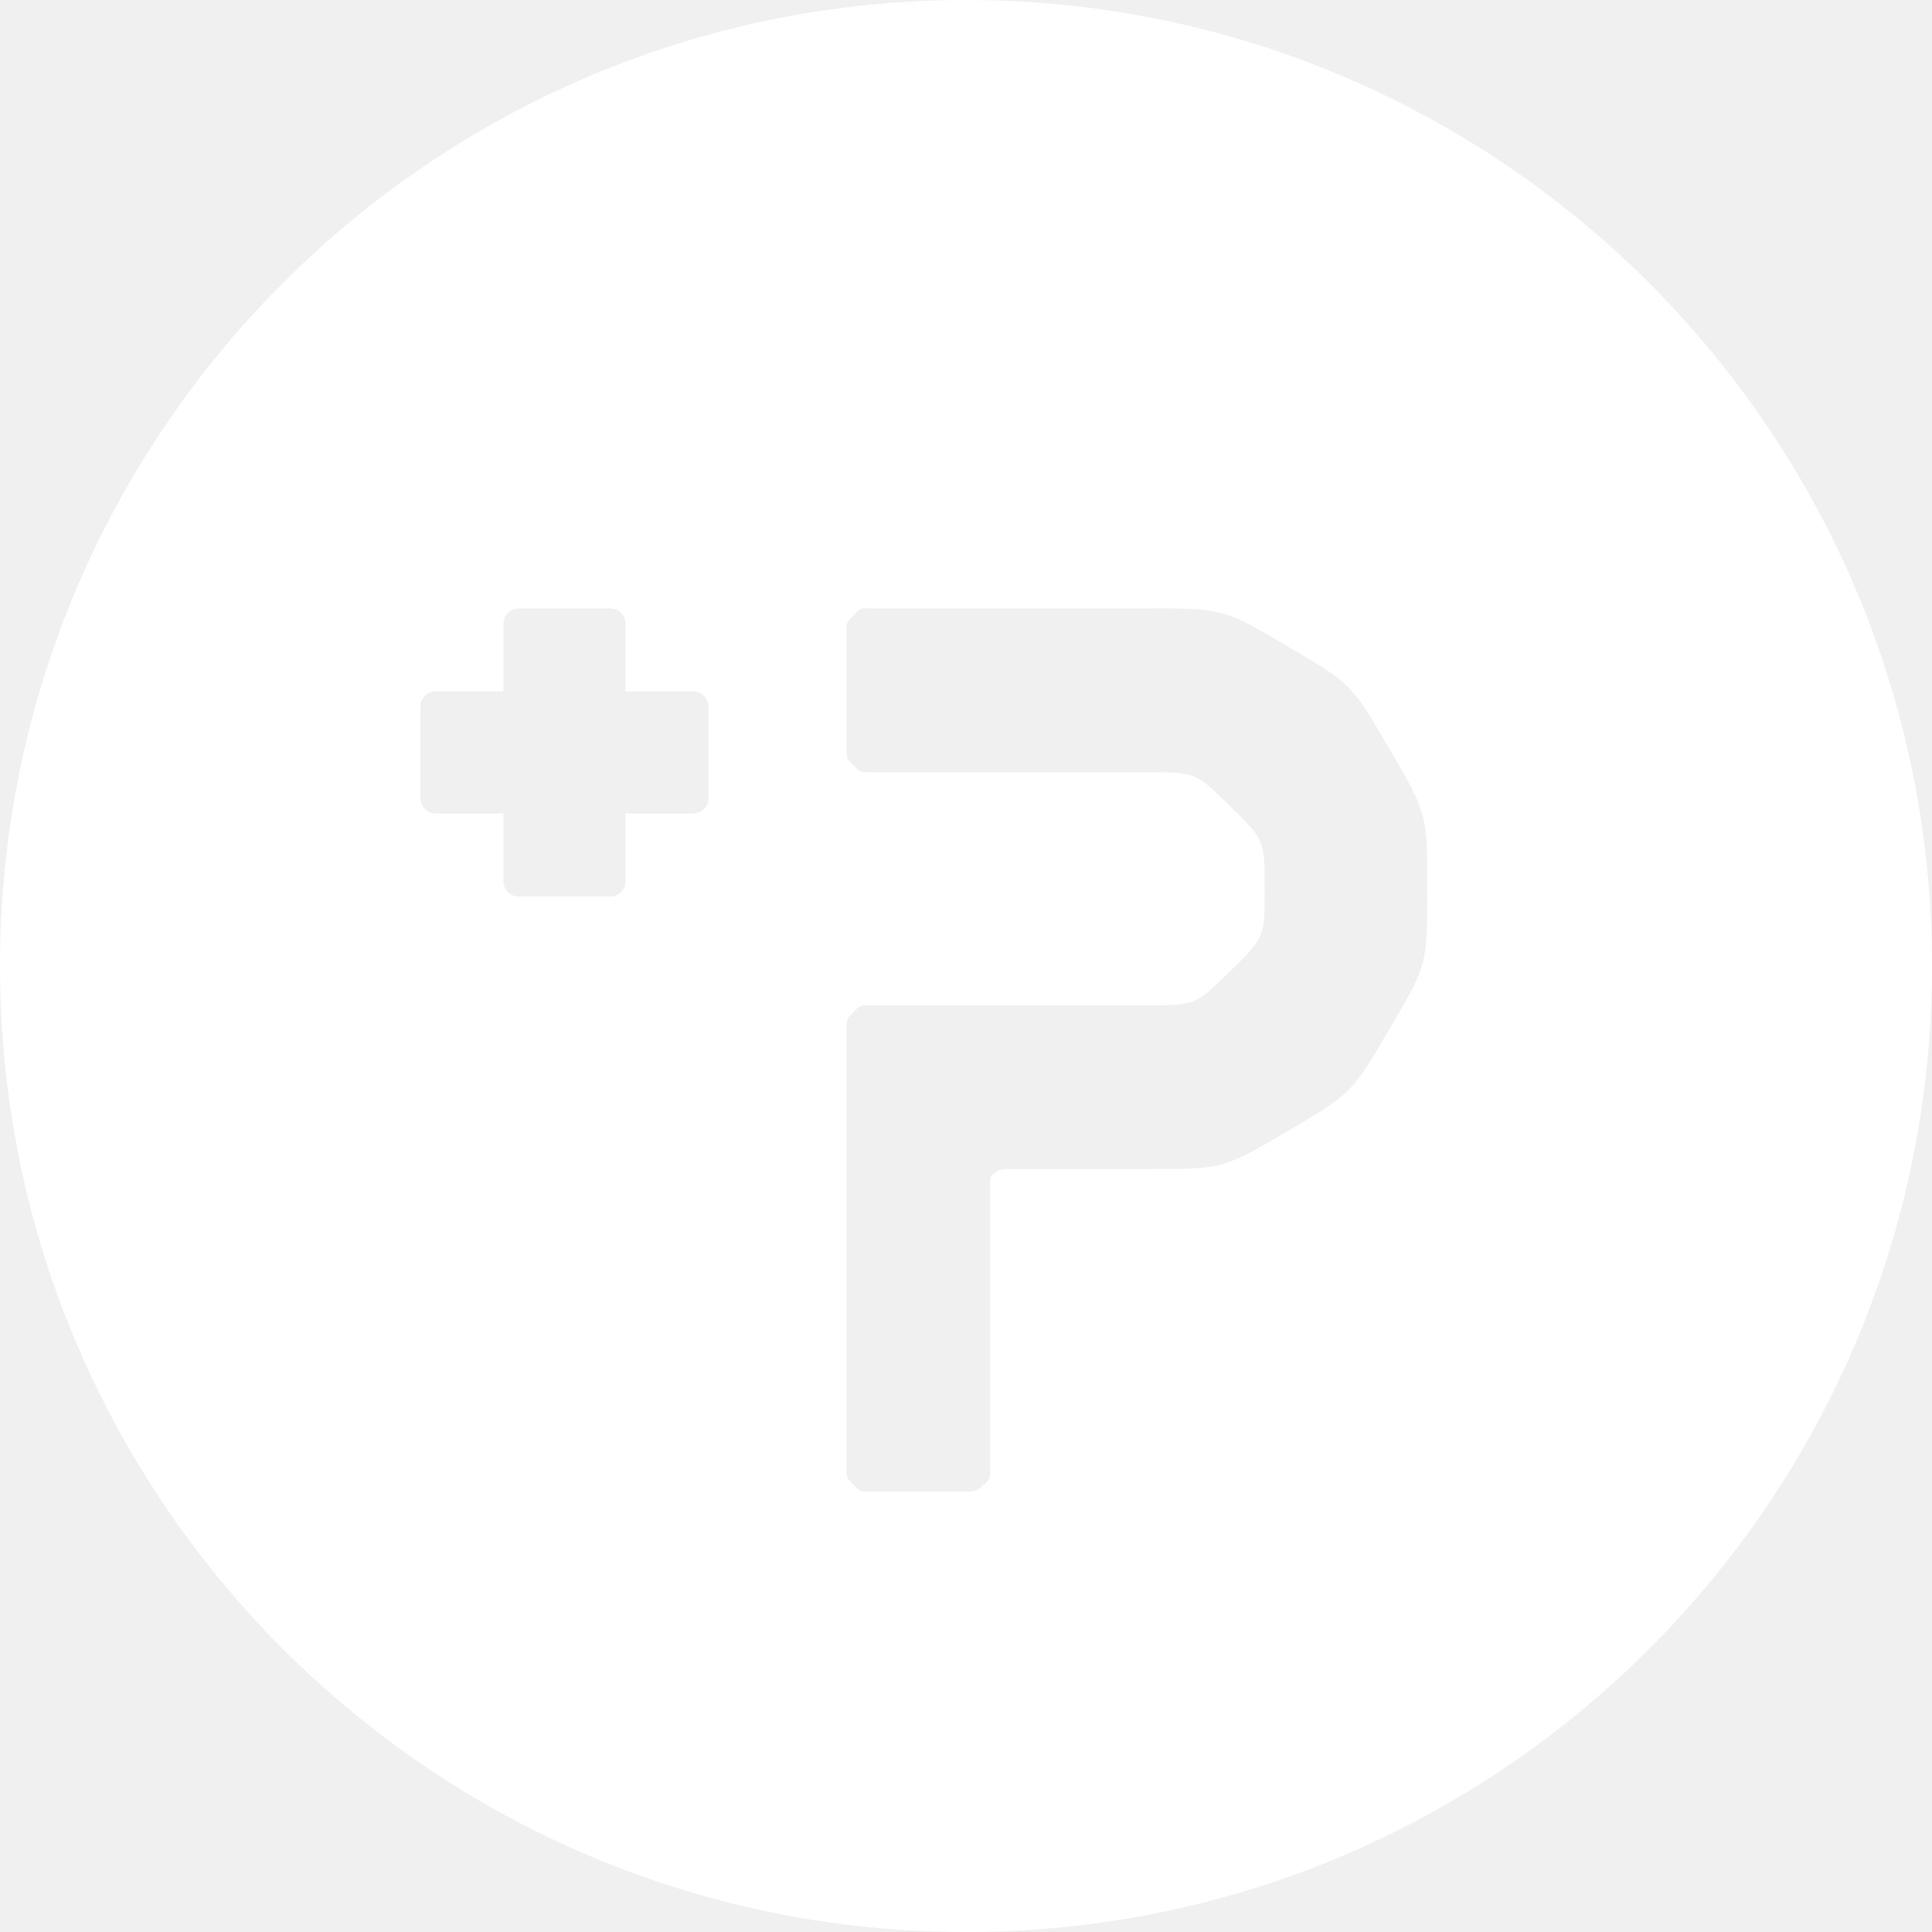
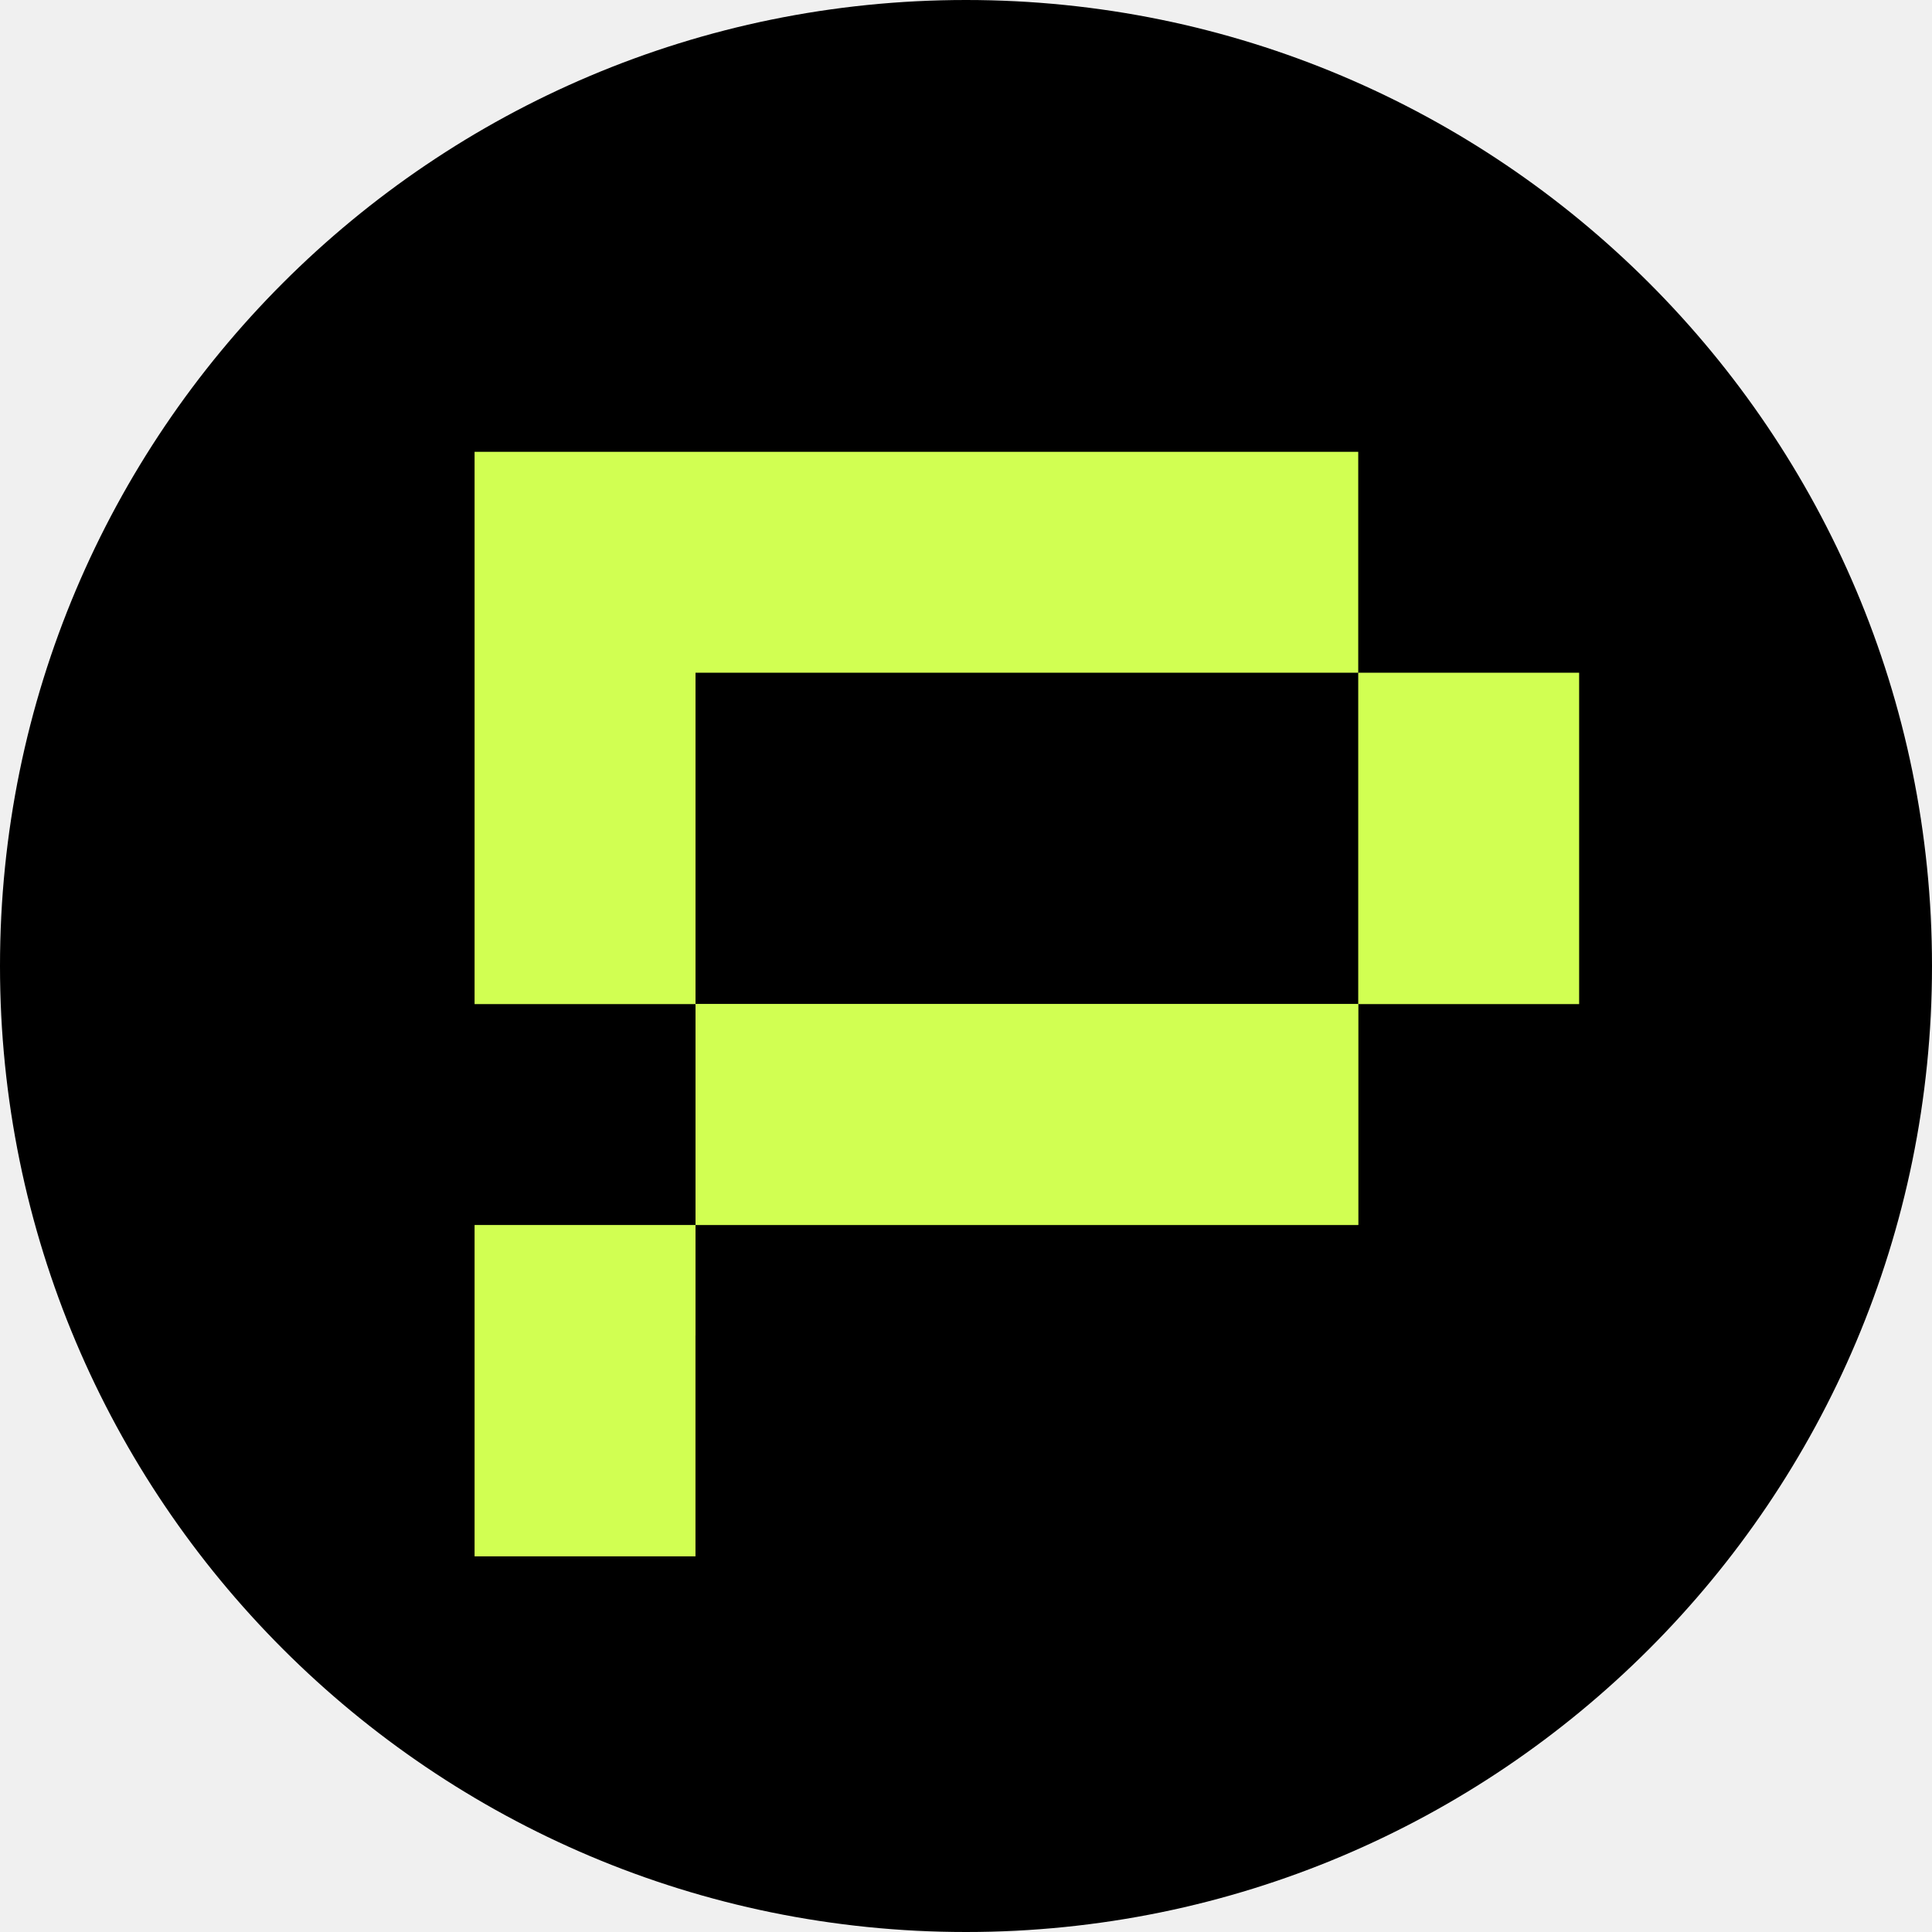
- <svg width="36" height="36" viewBox="0 0 36 36" fill="none">
-   <path fill-rule="evenodd" clip-rule="evenodd" d="M18 36c9.941 0 18-8.059 18-18S27.941 0 18 0 0 8.059 0 18s8.059 18 18 18zm.003-8.208c.188 0 .188 0 .317-.118a.436.436 0 00.111-.122c.018-.039.018-.086.018-.183v-5.234c0-.211 0-.211.094-.282a.422.422 0 01.075-.049c.047-.021.104-.021.277-.021h2.488c1.409 0 1.409 0 2.606-.704 1.197-.705 1.197-.705 1.901-1.902.35-.594.526-.894.614-1.217.09-.327.09-.68.09-1.388 0-.707 0-1.059-.089-1.387-.088-.326-.264-.628-.615-1.23-.704-1.21-.704-1.21-1.901-1.913-1.197-.705-1.197-.705-2.606-.705h-5.187c-.079 0-.12 0-.155.014-.039.016-.071.048-.139.115-.063.064-.096.097-.112.136-.017.04-.017.086-.017.181v2.16c0 .095 0 .142.017.182.016.039.049.071.112.135.068.067.1.1.139.115a.438.438 0 00.155.014h5.187c.892 0 .892 0 1.538.634.645.633.645.633.645 1.549 0 .892 0 .892-.645 1.526-.325.318-.486.477-.68.556-.192.077-.415.077-.858.077h-5.187c-.079 0-.12 0-.155.014-.039.016-.071.048-.139.115-.063.064-.096.096-.112.135-.017.04-.017.087-.017.182v8.192c0 .079 0 .12.014.155.016.039.048.071.115.139.13.129.13.129.294.129h1.807zm-6.347-16.17a.285.285 0 00-.285-.285H9.665a.285.285 0 00-.284.284v1.262H8.119a.284.284 0 00-.285.285v1.706c0 .157.128.284.285.284H9.38v1.262c0 .157.127.285.284.285h1.706a.285.285 0 00.285-.285v-1.262h1.262a.285.285 0 00.284-.284v-1.706a.284.284 0 00-.284-.285h-1.262v-1.262z" fill="#fff" />
+ <svg xmlns="http://www.w3.org/2000/svg" id="图层_1" data-name="图层 1" viewBox="0 0 500 500">
+   <defs>
+     <style>.cls-1{fill:#d1ff52;}</style>
+   </defs>
+   <circle cx="250" cy="250" r="250" />
+   <rect class="cls-1" x="180" y="259.85" width="171.5" height="57.17" />
+   <rect class="cls-1" x="351.51" y="174.1" width="57.17" height="85.76" />
+   <polygon class="cls-1" points="180 317.03 122.82 317.03 122.82 331.32 122.82 345.62 122.82 402.78 179.99 402.78 179.99 345.62 180 345.62 180 317.03" />
+   <polygon class="cls-1" points="351.51 116.93 180 116.93 171.78 116.93 122.82 116.93 122.82 231.27 122.82 249.52 122.82 259.86 180 259.86 180 249.52 180 231.27 180 174.1 351.51 174.1 351.51 116.93" />
+   <rect class="cls-1" x="180" y="259.85" width="171.5" height="57.17" />
</svg>
